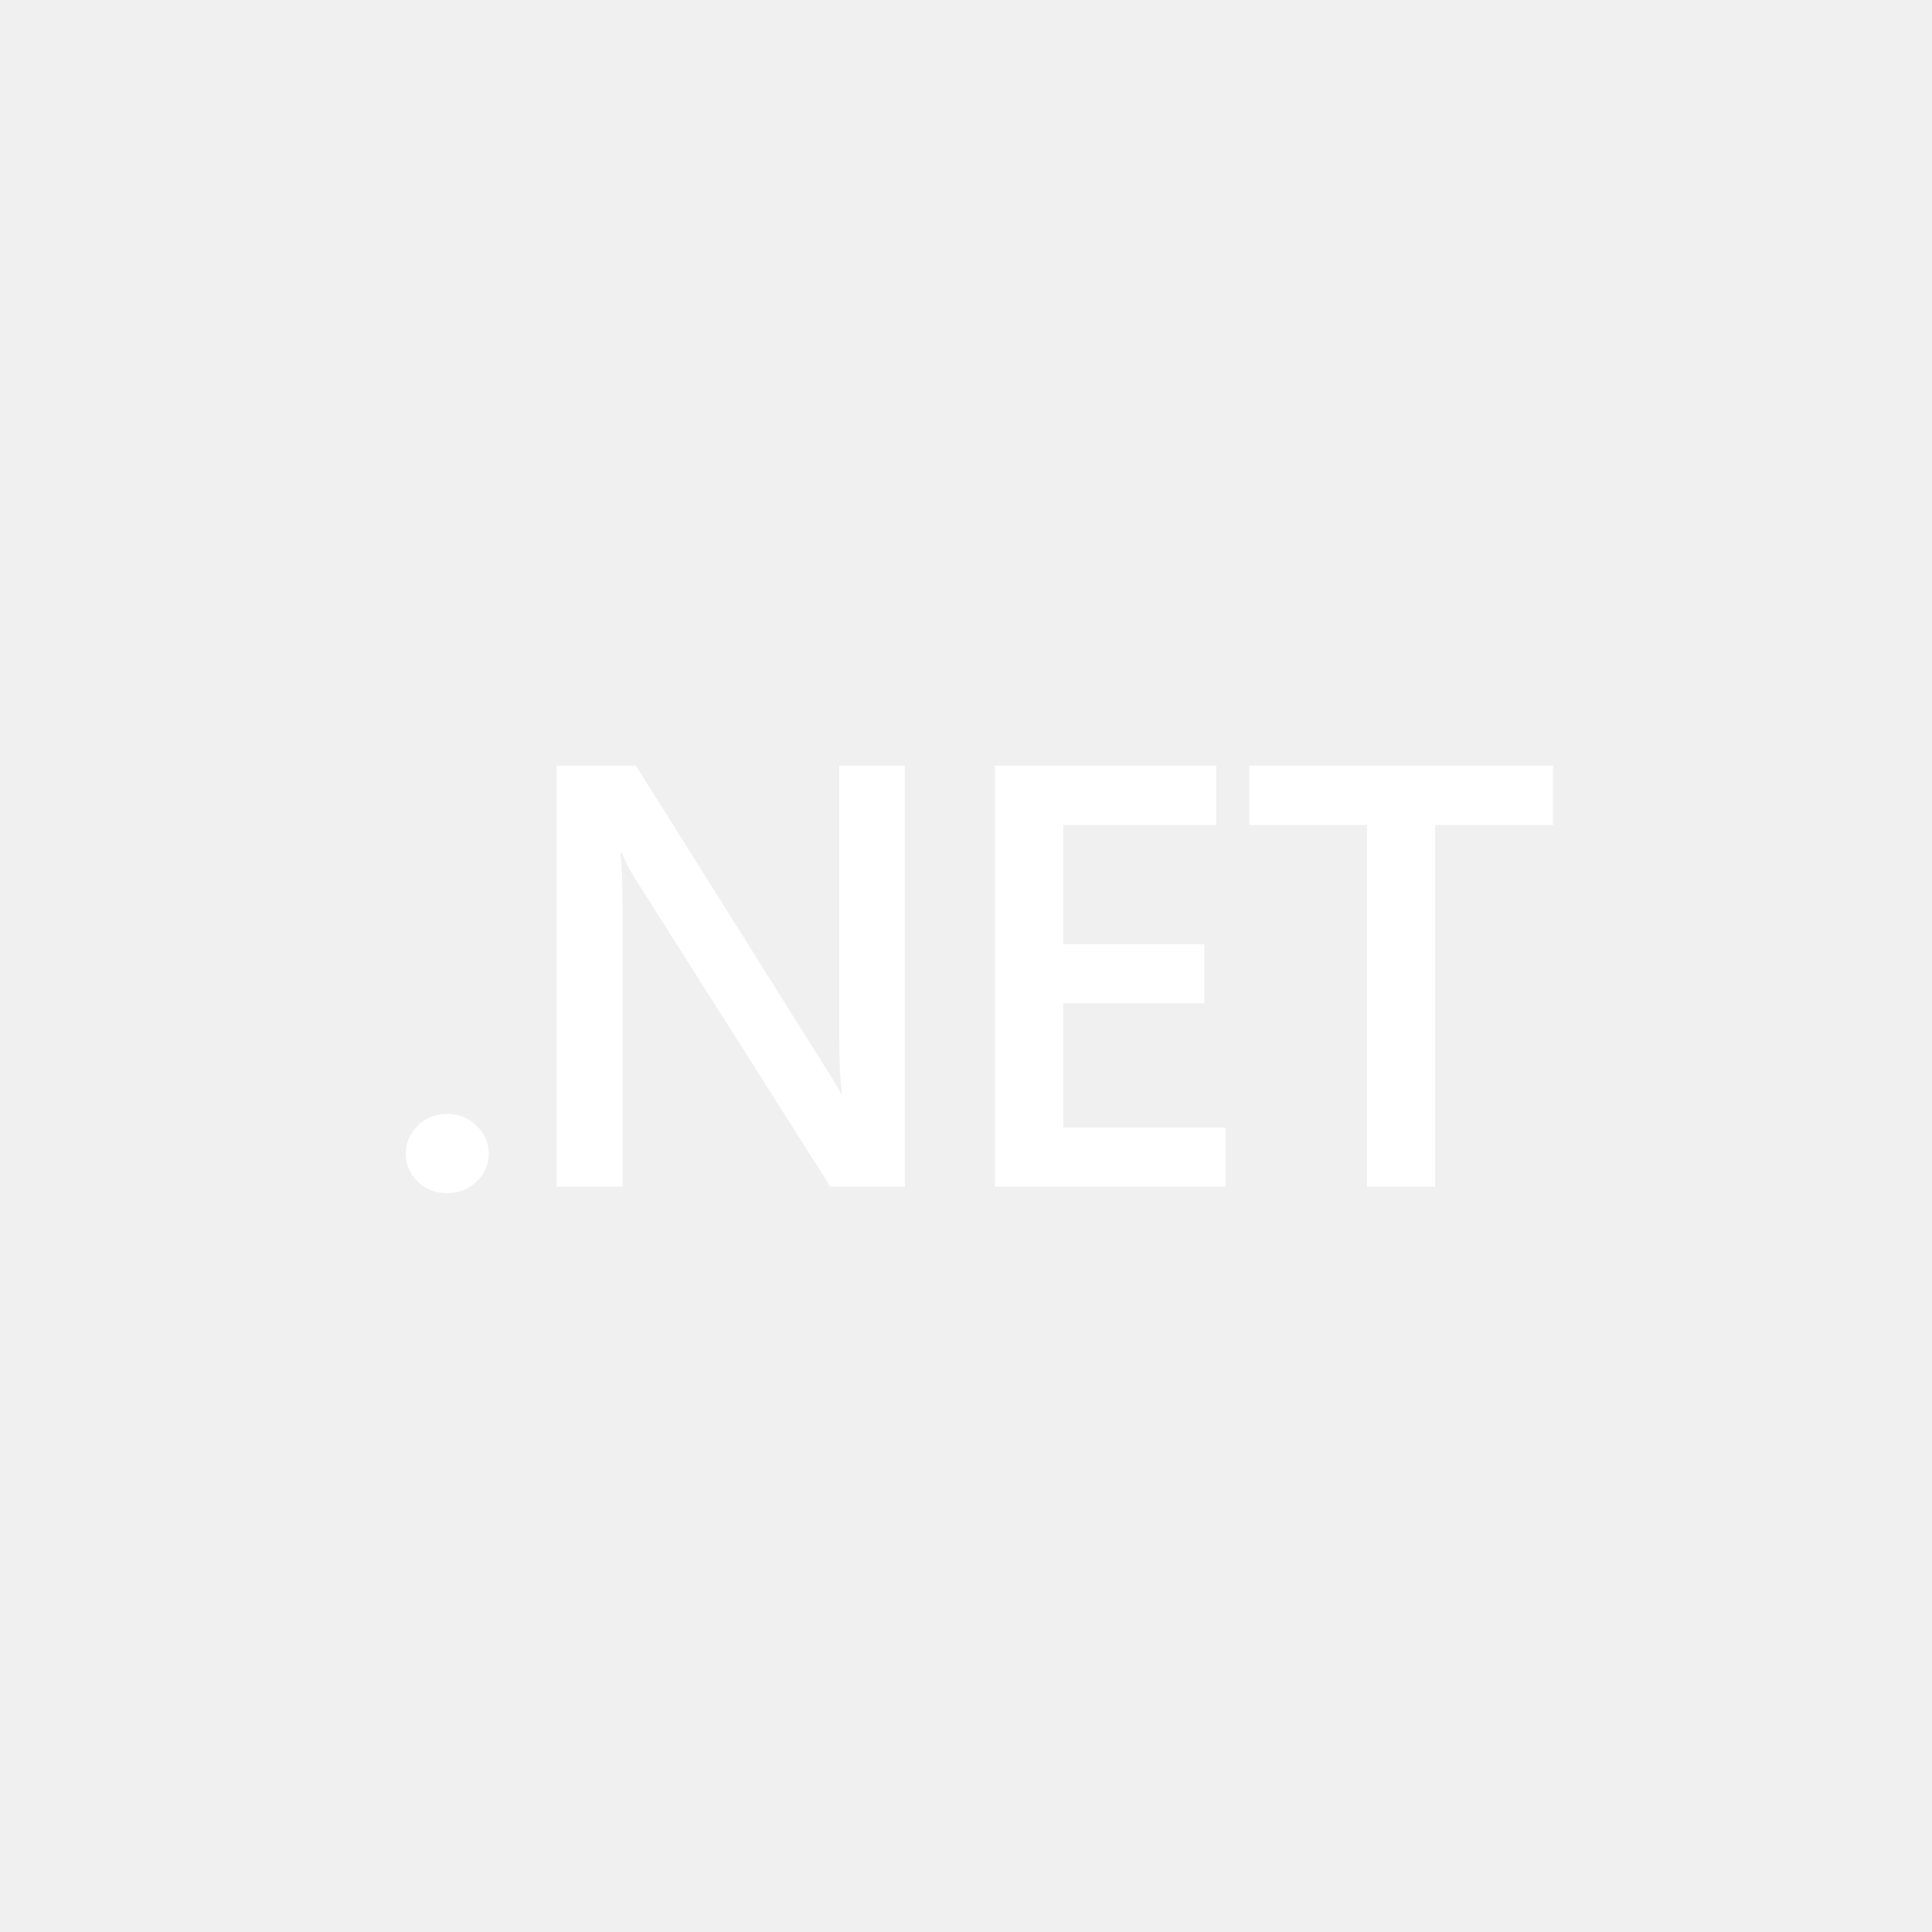
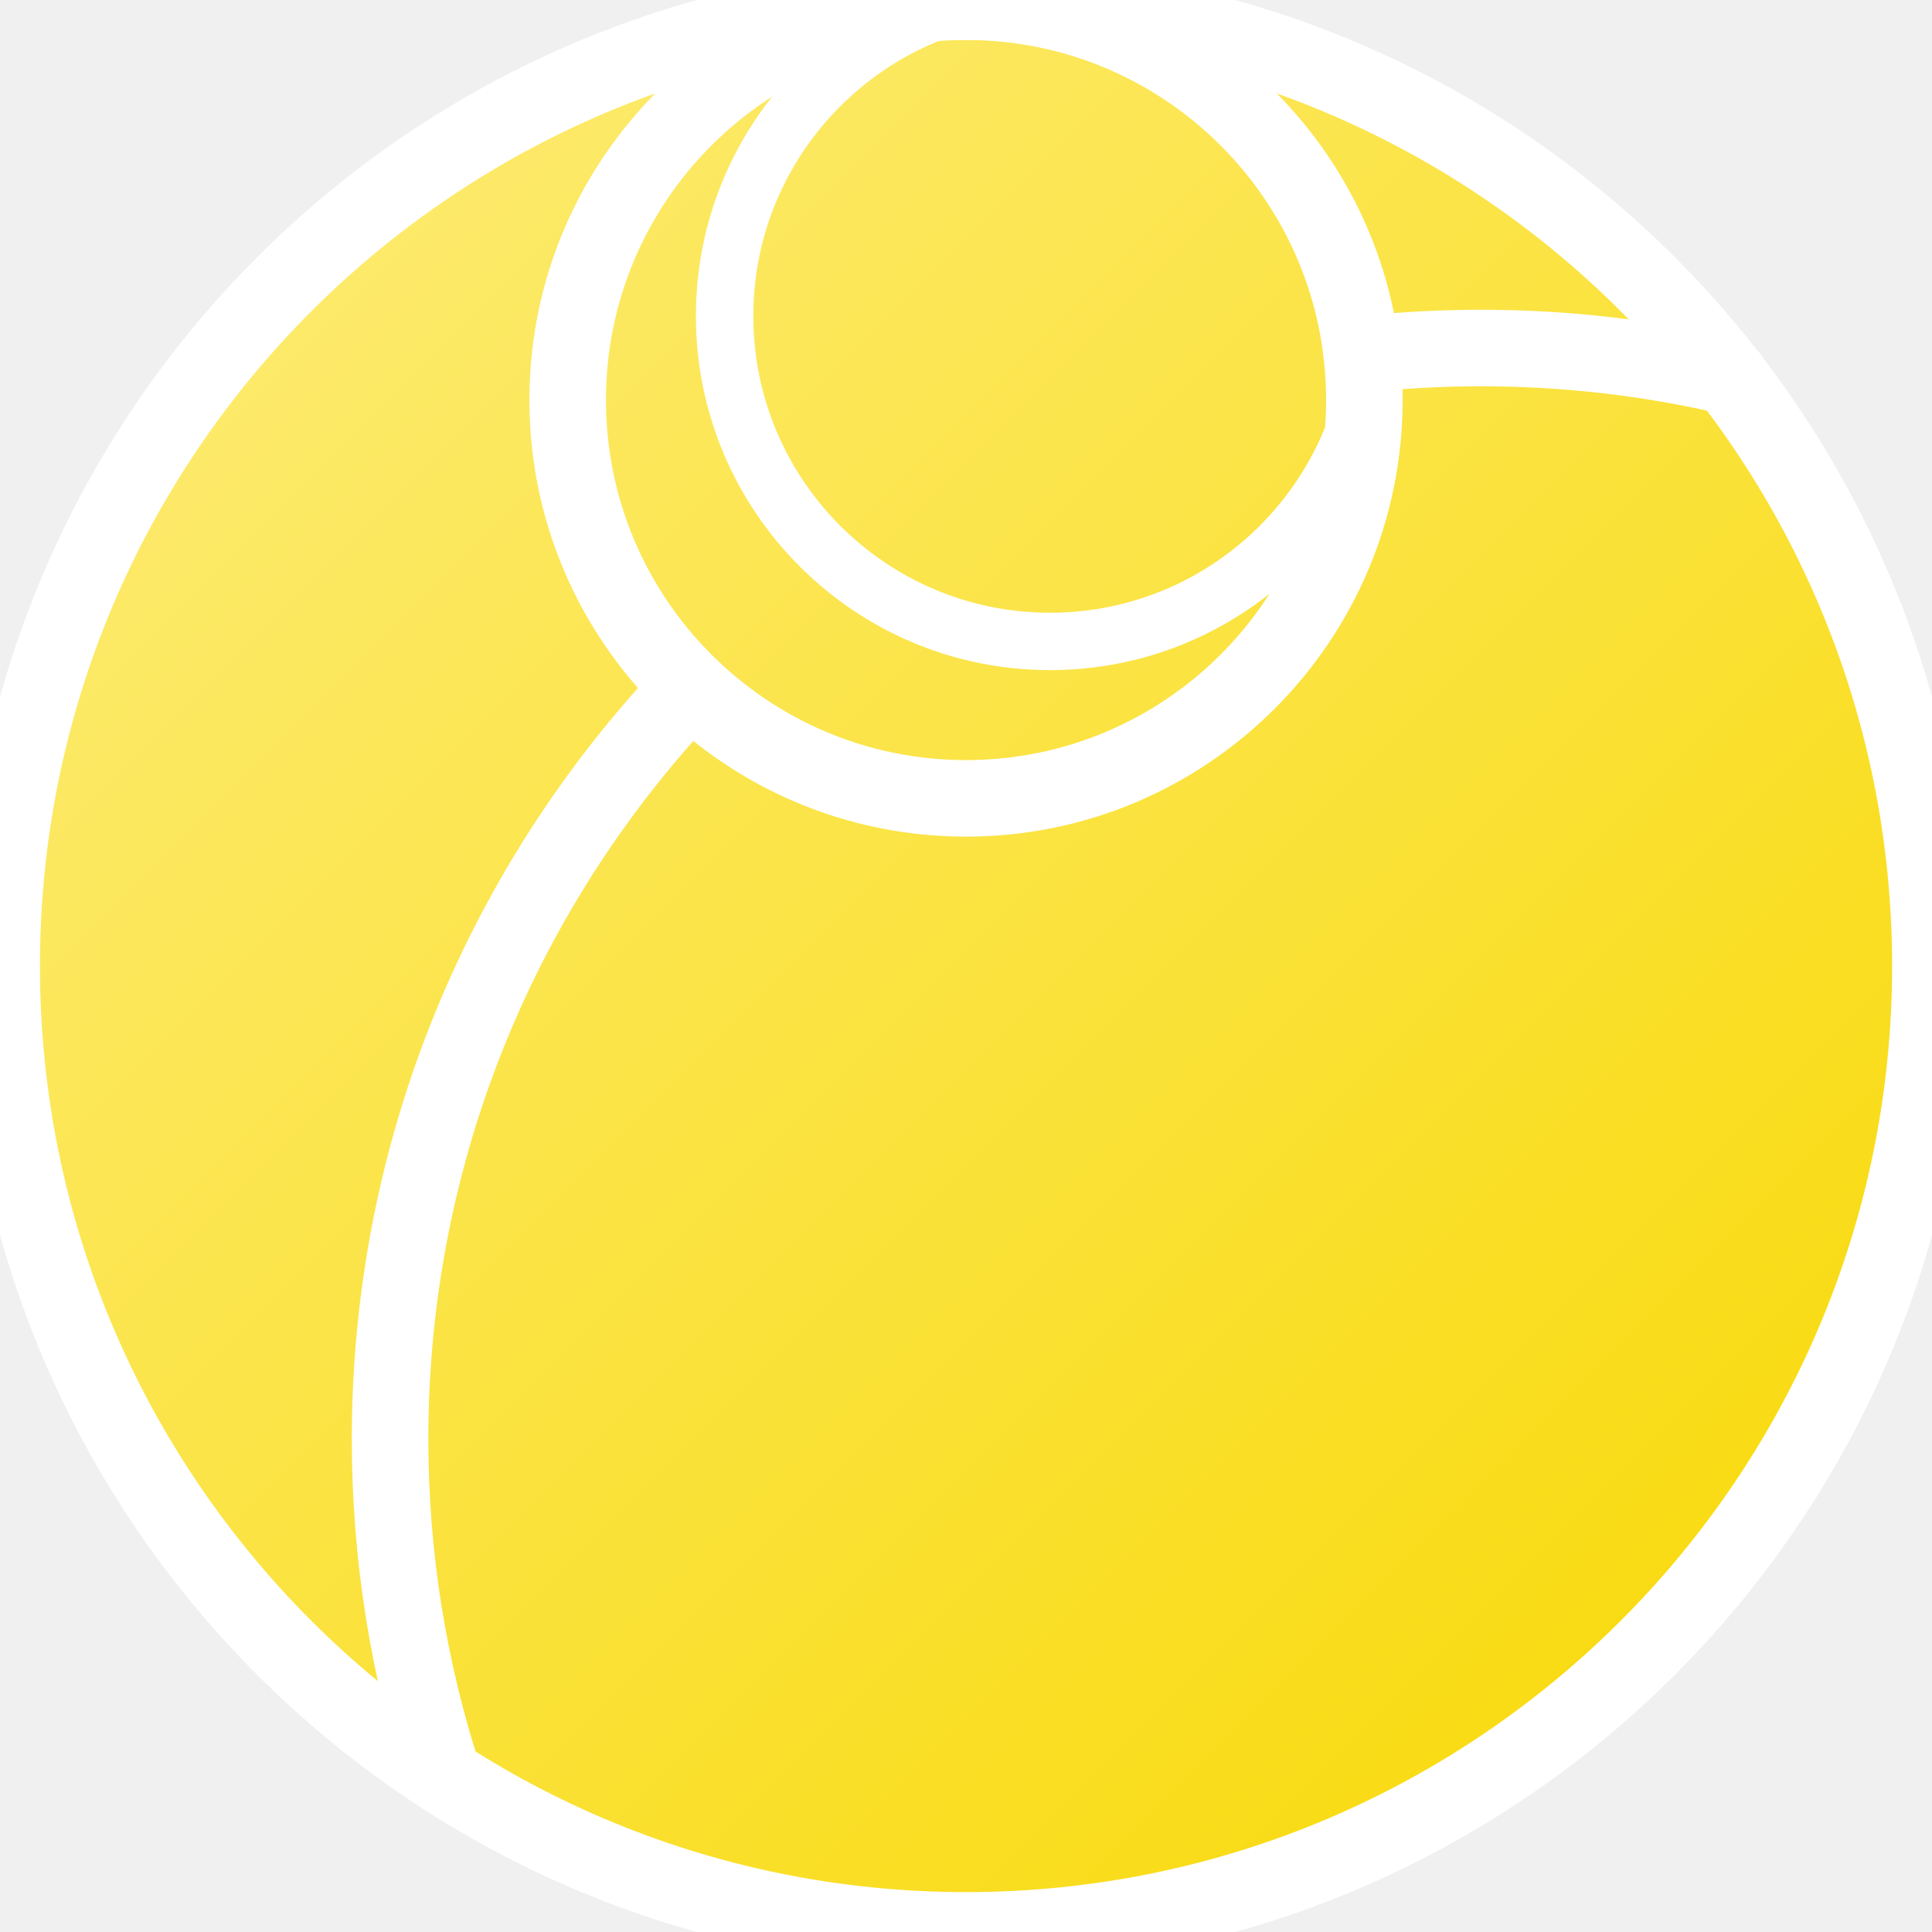
- <svg xmlns="http://www.w3.org/2000/svg" width="456" height="456" viewBox="0 0 456 456" version="1.1" xml:space="preserve" style="fill-rule:evenodd;clip-rule:evenodd;stroke-linejoin:round;stroke-miterlimit:2;">
-   <path d="m 105.5,281.609 c -2.703,0 -5.001,-0.9 -6.893,-2.702 -1.892,-1.848 -2.838,-4.042 -2.838,-6.582 0,-2.587 0.946,-4.804 2.838,-6.652 1.892,-1.848 4.19,-2.772 6.893,-2.772 2.748,0 5.068,0.924 6.96,2.772 1.937,1.848 2.906,4.064 2.906,6.652 0,2.54 -0.968,4.734 -2.906,6.582 -1.892,1.802 -4.212,2.702 -6.96,2.702 z" style="fill:#ffffff;fill-rule:nonzero;stroke-width:0.838" />
-   <path d="M 213.561,280.084 H 195.99 L 149.7,207.054 c -1.171,-1.848 -2.14,-3.765 -2.906,-5.751 h -0.406 c 0.361,2.125 0.541,6.675 0.541,13.65 v 65.132 h -15.543 v -99.36 h 18.719 l 44.737,71.298 c 1.892,2.957 3.109,4.989 3.649,6.098 h 0.27 c -0.45,-2.632 -0.676,-7.09 -0.676,-13.373 v -64.023 h 15.476 z" style="fill:#ffffff;fill-rule:nonzero;stroke-width:0.838" />
-   <path d="m 289.251,280.084 h -54.401 v -99.36 h 52.238 v 13.997 h -36.154 v 28.131 h 33.316 v 13.927 h -33.316 v 29.378 h 38.316 z" style="fill:#ffffff;fill-rule:nonzero;stroke-width:0.838" />
-   <path d="M 366.565,194.721 H 338.722 v 85.363 h -16.084 v -85.363 h -27.775 v -13.997 h 71.701 z" style="fill:#ffffff;fill-rule:nonzero;stroke-width:0.838" />
+ <svg xmlns="http://www.w3.org/2000/svg" width="400" height="400" viewBox="-252.43 589.45 504.85 504.87">
+   <defs>
+     <linearGradient id="bk" x1="0%" y1="0%" x2="100%" y2="100%">
+       <stop offset="10%" style="stop-color:#FDEB71;stop-opacity:1" />
+       <stop offset="100%" style="stop-color:#F8D800;stop-opacity:1" />
+     </linearGradient>
+   </defs>
+   <g>
+     <path style="stroke: white;stroke-width: 20; stroke-linejoin:round; stroke-linecap:round; fill:url(#bk)" d="M 252 841.89C 252 702.793 139.096 589.89 0 589.89C -139.096 589.89 -252 702.793 -252 841.89C -252 980.986 -139.096 1093.89 0 1093.89C 139.096 1093.89 252 980.986 252 841.89z" />
+     <path style="stroke: white;stroke-width: 20; stroke-linejoin:round; stroke-linecap:round; fill:none" d="M 199.463 687.817C 178.625 682.963 156.912 680.396 134.604 680.396C 124.062 680.396 113.654 680.969 103.407 682.086" />
+     <path style="stroke: white;stroke-width: 20; stroke-linejoin:round; stroke-linecap:round; fill:none" d="M -72.031 769.132C -120.653 820.275 -150.505 889.428 -150.505 965.506C -150.505 996.29 -145.617 1025.94 -136.576 1053.72" />
+     <path style="stroke: white;stroke-width: 15; stroke-linejoin:round; stroke-linecap:round; fill:none" d="M -0.003 589.873C -36.312 599.559 -63.084 632.693 -63.084 672.038C -63.084 718.972 -24.989 757.067 21.945 757.067C 61.29 757.067 94.424 730.295 104.11 693.987" />
+     <path style="stroke: white;stroke-width: 20; stroke-linejoin:round; stroke-linecap:round; fill:none" d="M 104.093 693.983C 104.093 636.527 57.456 589.89 -1.176e-14 589.89C -57.456 589.89 -104.093 636.527 -104.093 693.983C -104.093 751.439 -57.456 798.076 -1.176e-14 798.076C 57.456 798.076 104.093 751.439 104.093 693.983z" />
+   </g>
</svg>
